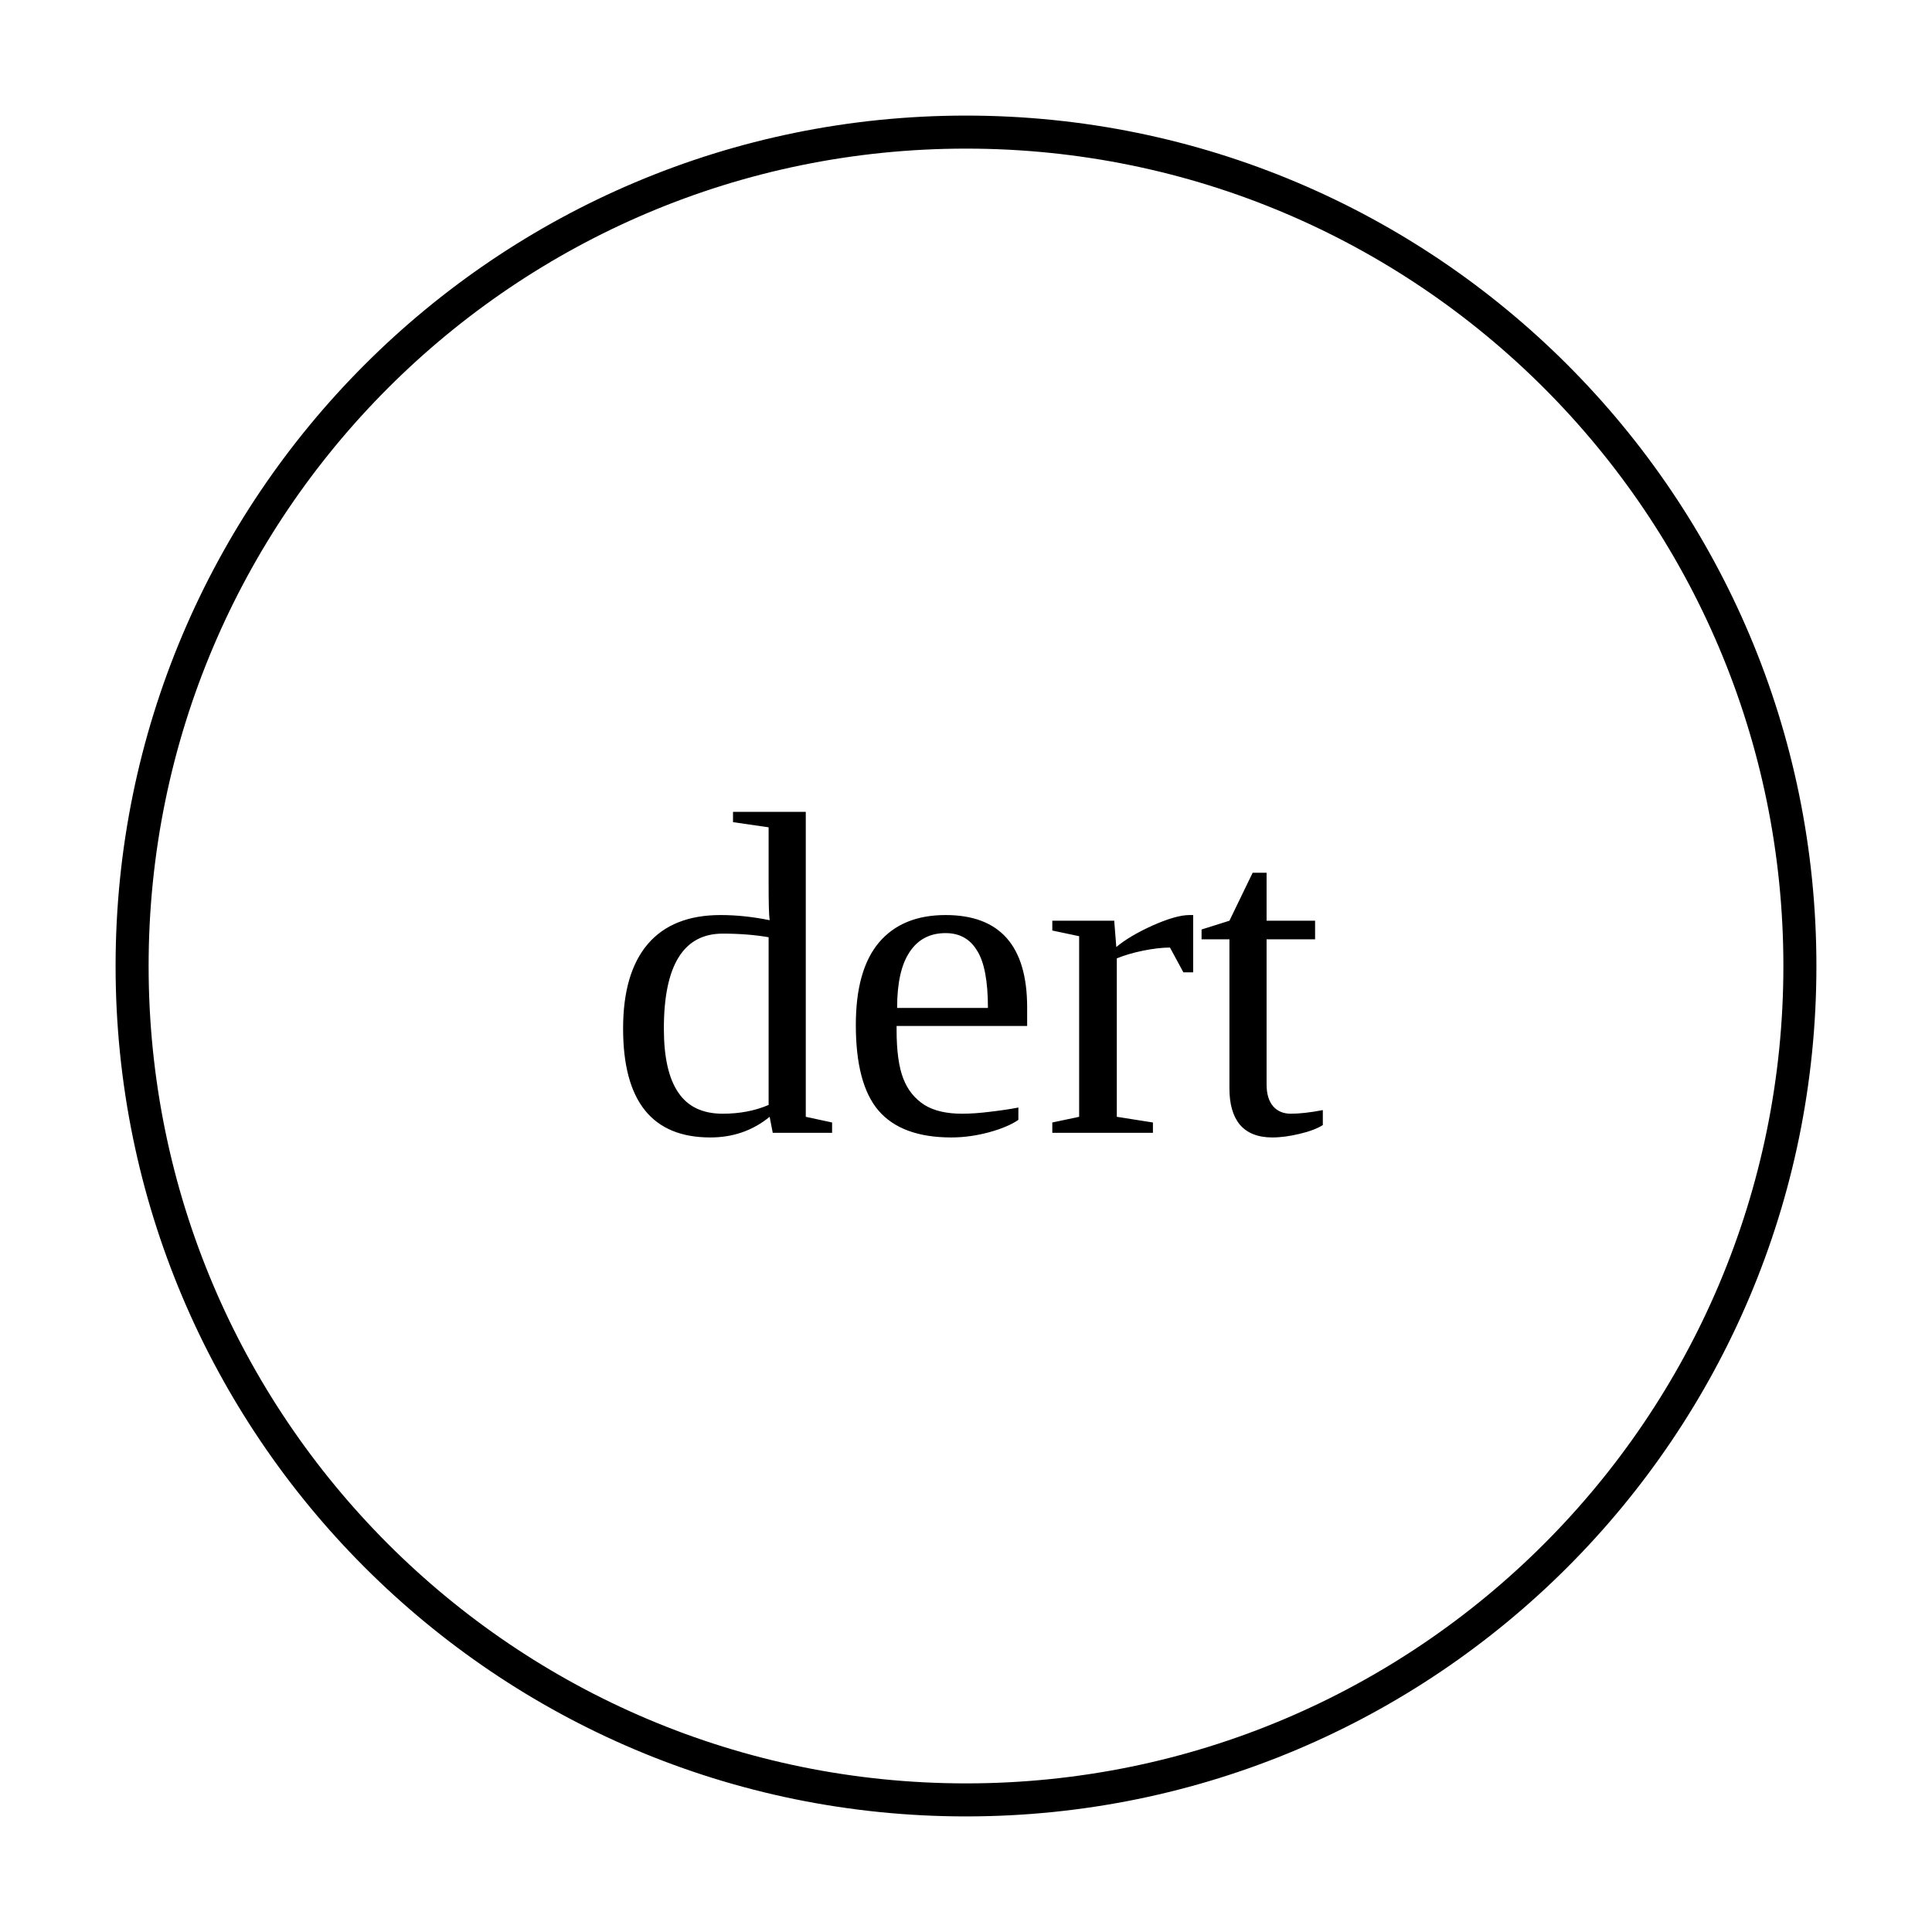
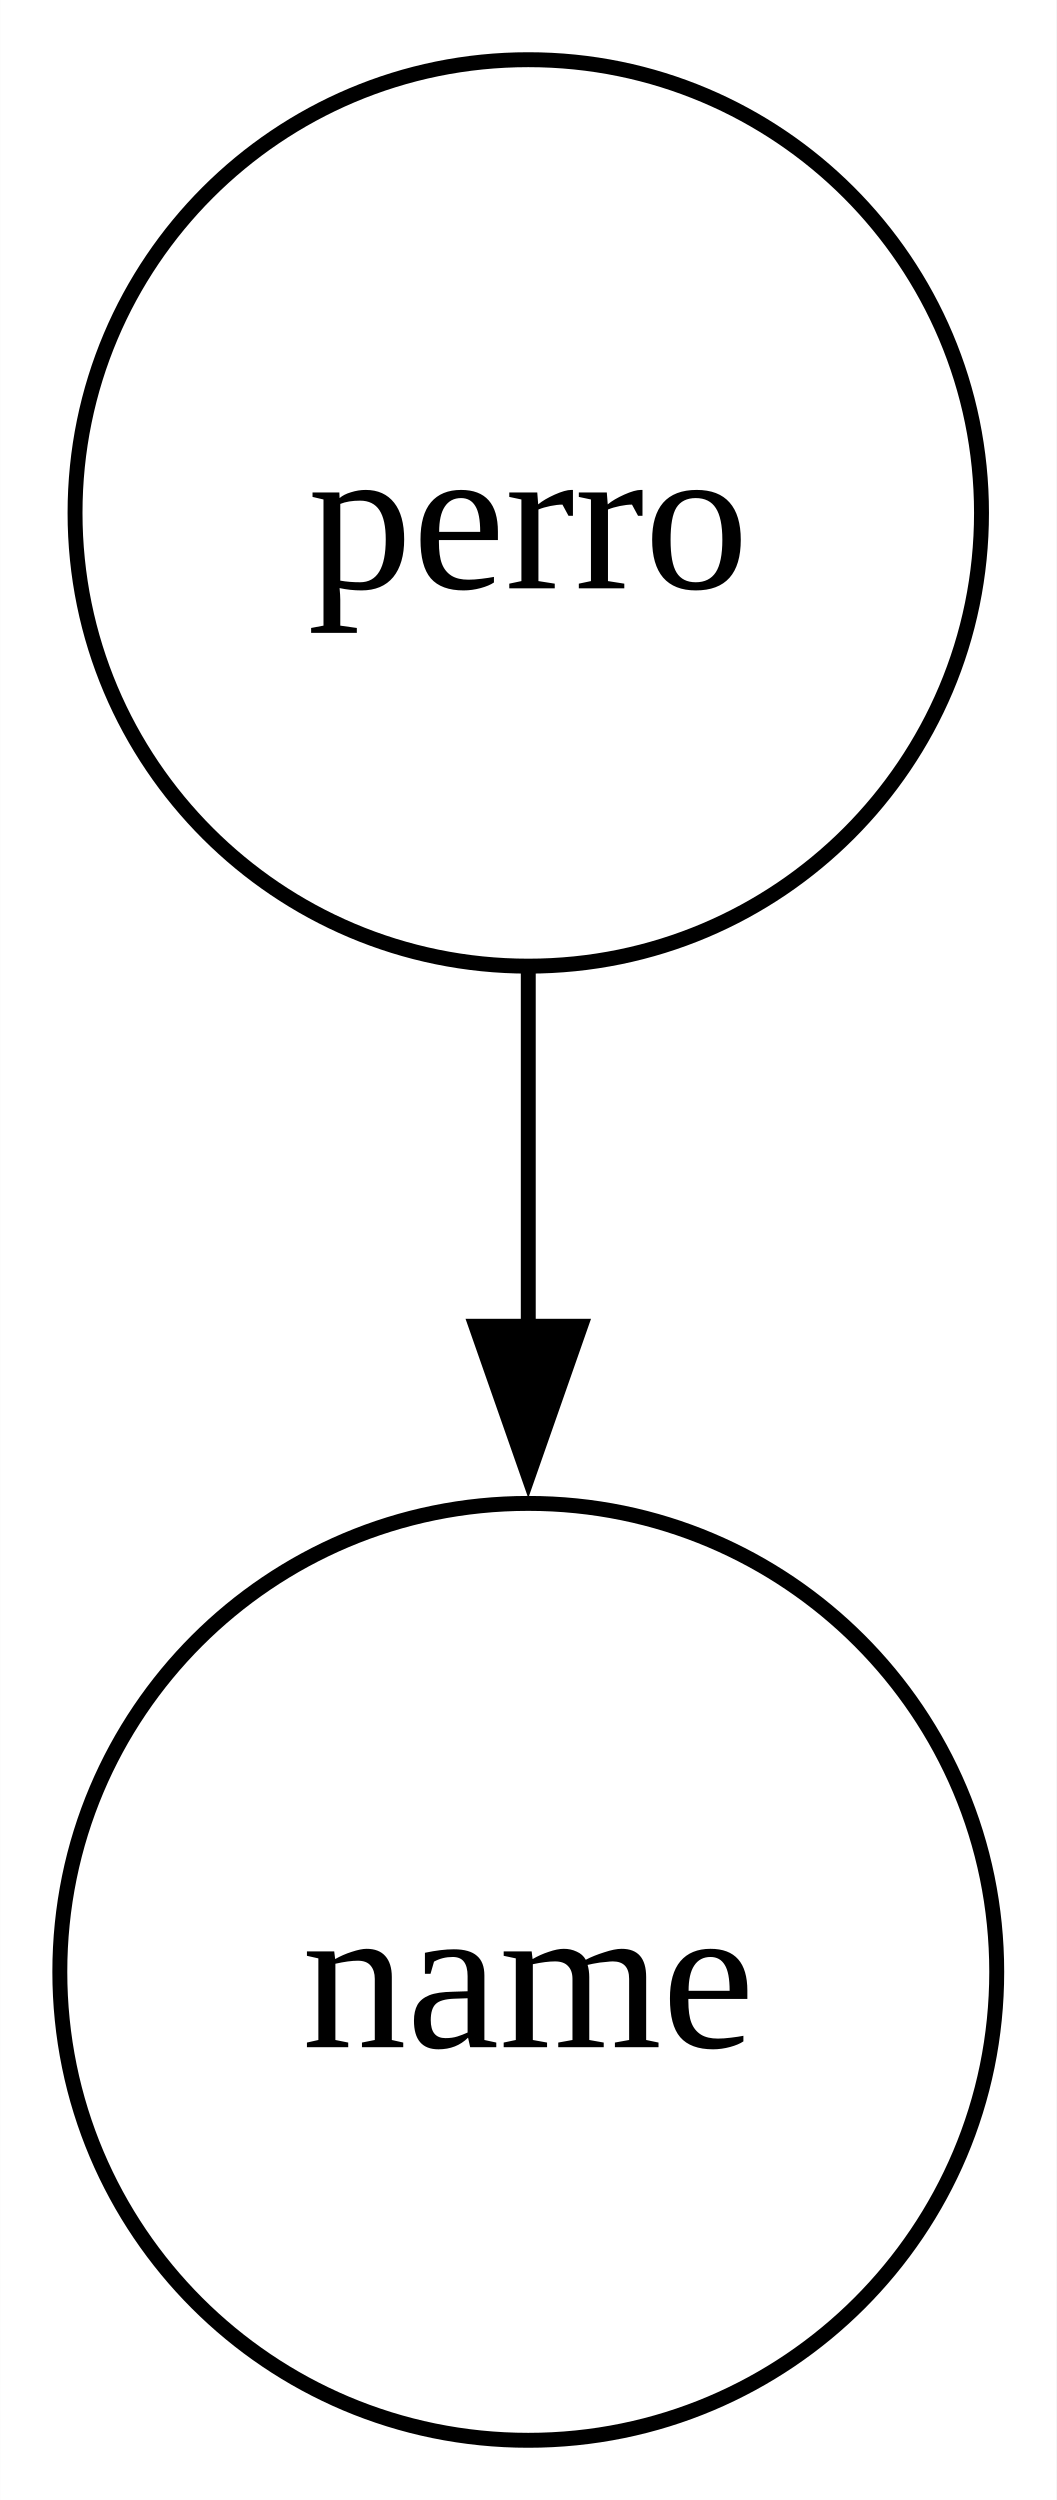
- <svg xmlns="http://www.w3.org/2000/svg" width="58pt" height="58pt" viewBox="0.00 0.00 58.50 58.50">
-   <g id="graph0" class="graph" transform="scale(1 1) rotate(0) translate(4 54.5)">
-     <polygon fill="white" stroke="none" points="-4,4 -4,-54.5 54.5,-54.5 54.5,4 -4,4" />
+ <svg xmlns="http://www.w3.org/2000/svg" width="71pt" height="168pt" viewBox="0.00 0.00 70.78 167.52">
+   <g id="graph0" class="graph" transform="scale(1 1) rotate(0) translate(4 163.52)">
+     <polygon fill="white" stroke="none" points="-4,4 -4,-163.52 66.78,-163.52 66.78,4 -4,4" />
    <g id="node1" class="node">
-       <ellipse fill="none" stroke="black" cx="25.25" cy="-25.25" rx="25.25" ry="25.25" />
-       <text text-anchor="middle" x="25.25" y="-20.2" font-family="Times New Roman,serif" font-size="14.00">dert</text>
+       <ellipse fill="none" stroke="black" cx="31.39" cy="-129.15" rx="30.37" ry="30.37" />
+       <text text-anchor="middle" x="31.39" y="-124.1" font-family="Times New Roman,serif" font-size="14.00">perro</text>
+     </g>
+     <g id="node2" class="node">
+       <ellipse fill="none" stroke="black" cx="31.39" cy="-31.39" rx="31.39" ry="31.39" />
+       <text text-anchor="middle" x="31.39" y="-26.34" font-family="Times New Roman,serif" font-size="14.00">name</text>
+     </g>
+     <g id="edge1" class="edge">
+       <path fill="none" stroke="black" d="M31.39,-98.38C31.39,-90.85 31.39,-82.63 31.39,-74.61" />
+       <polygon fill="black" stroke="black" points="34.89,-74.65 31.39,-64.65 27.89,-74.65 34.89,-74.65" />
    </g>
  </g>
</svg>
